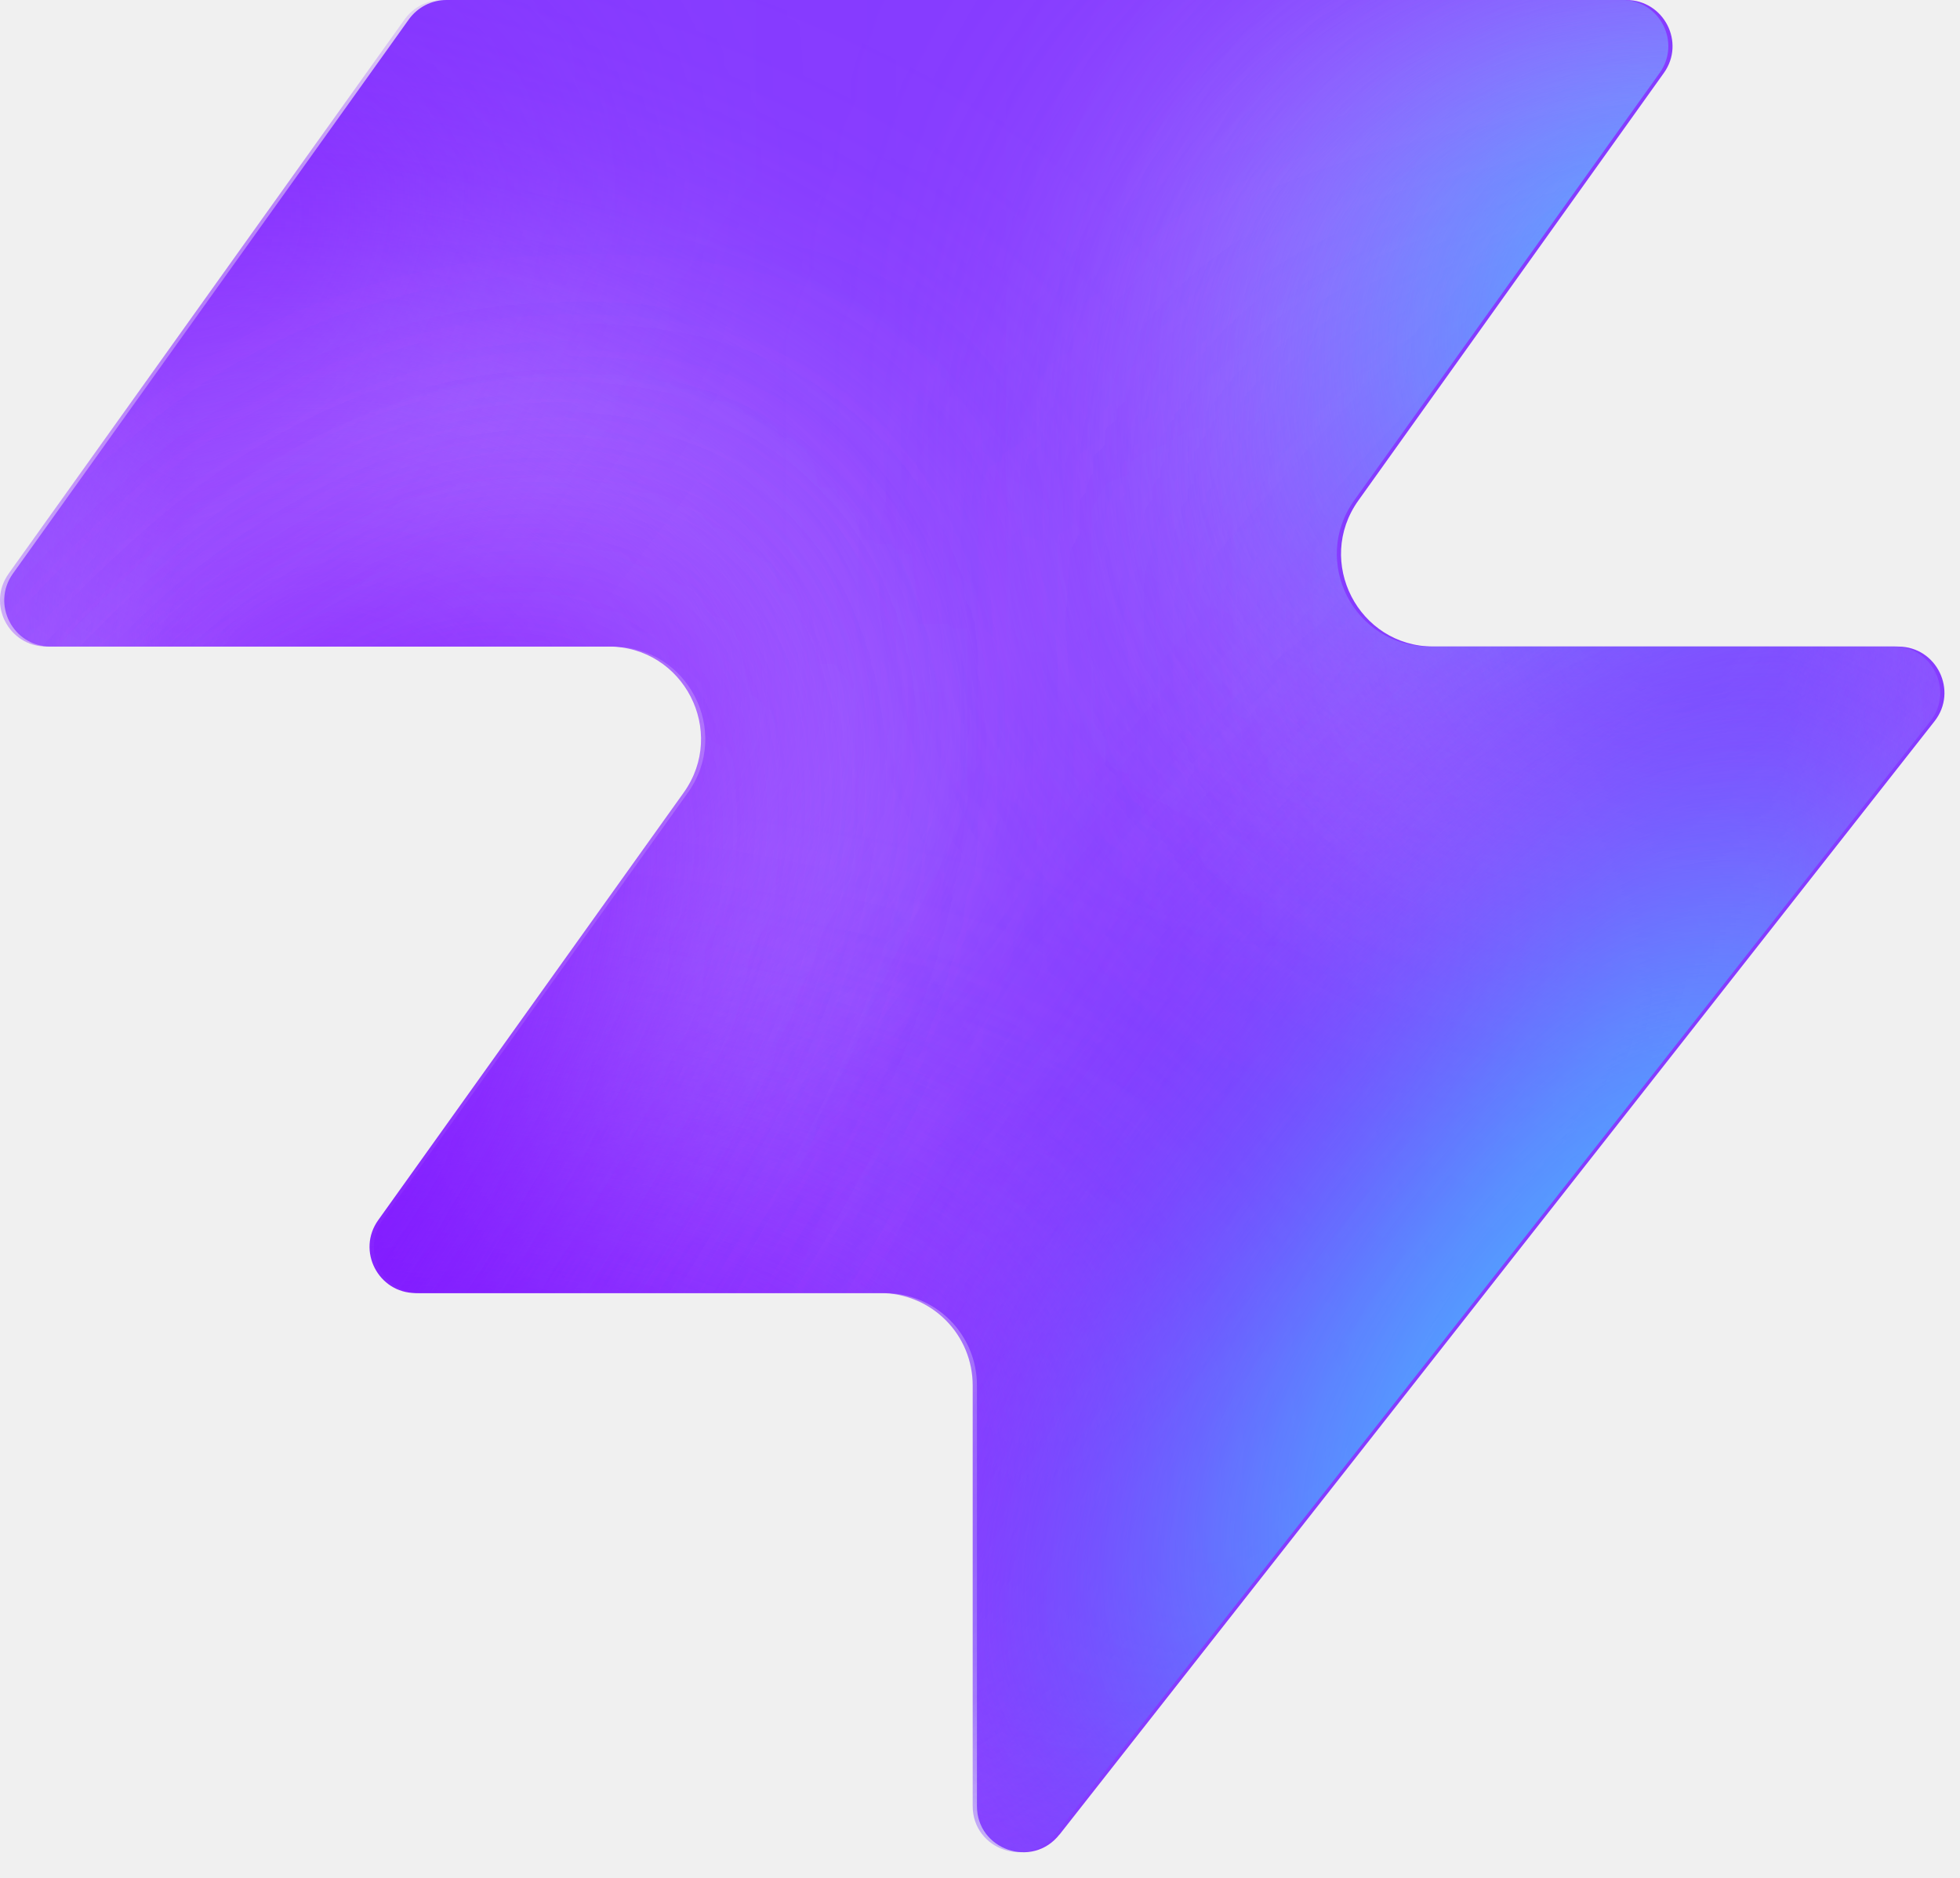
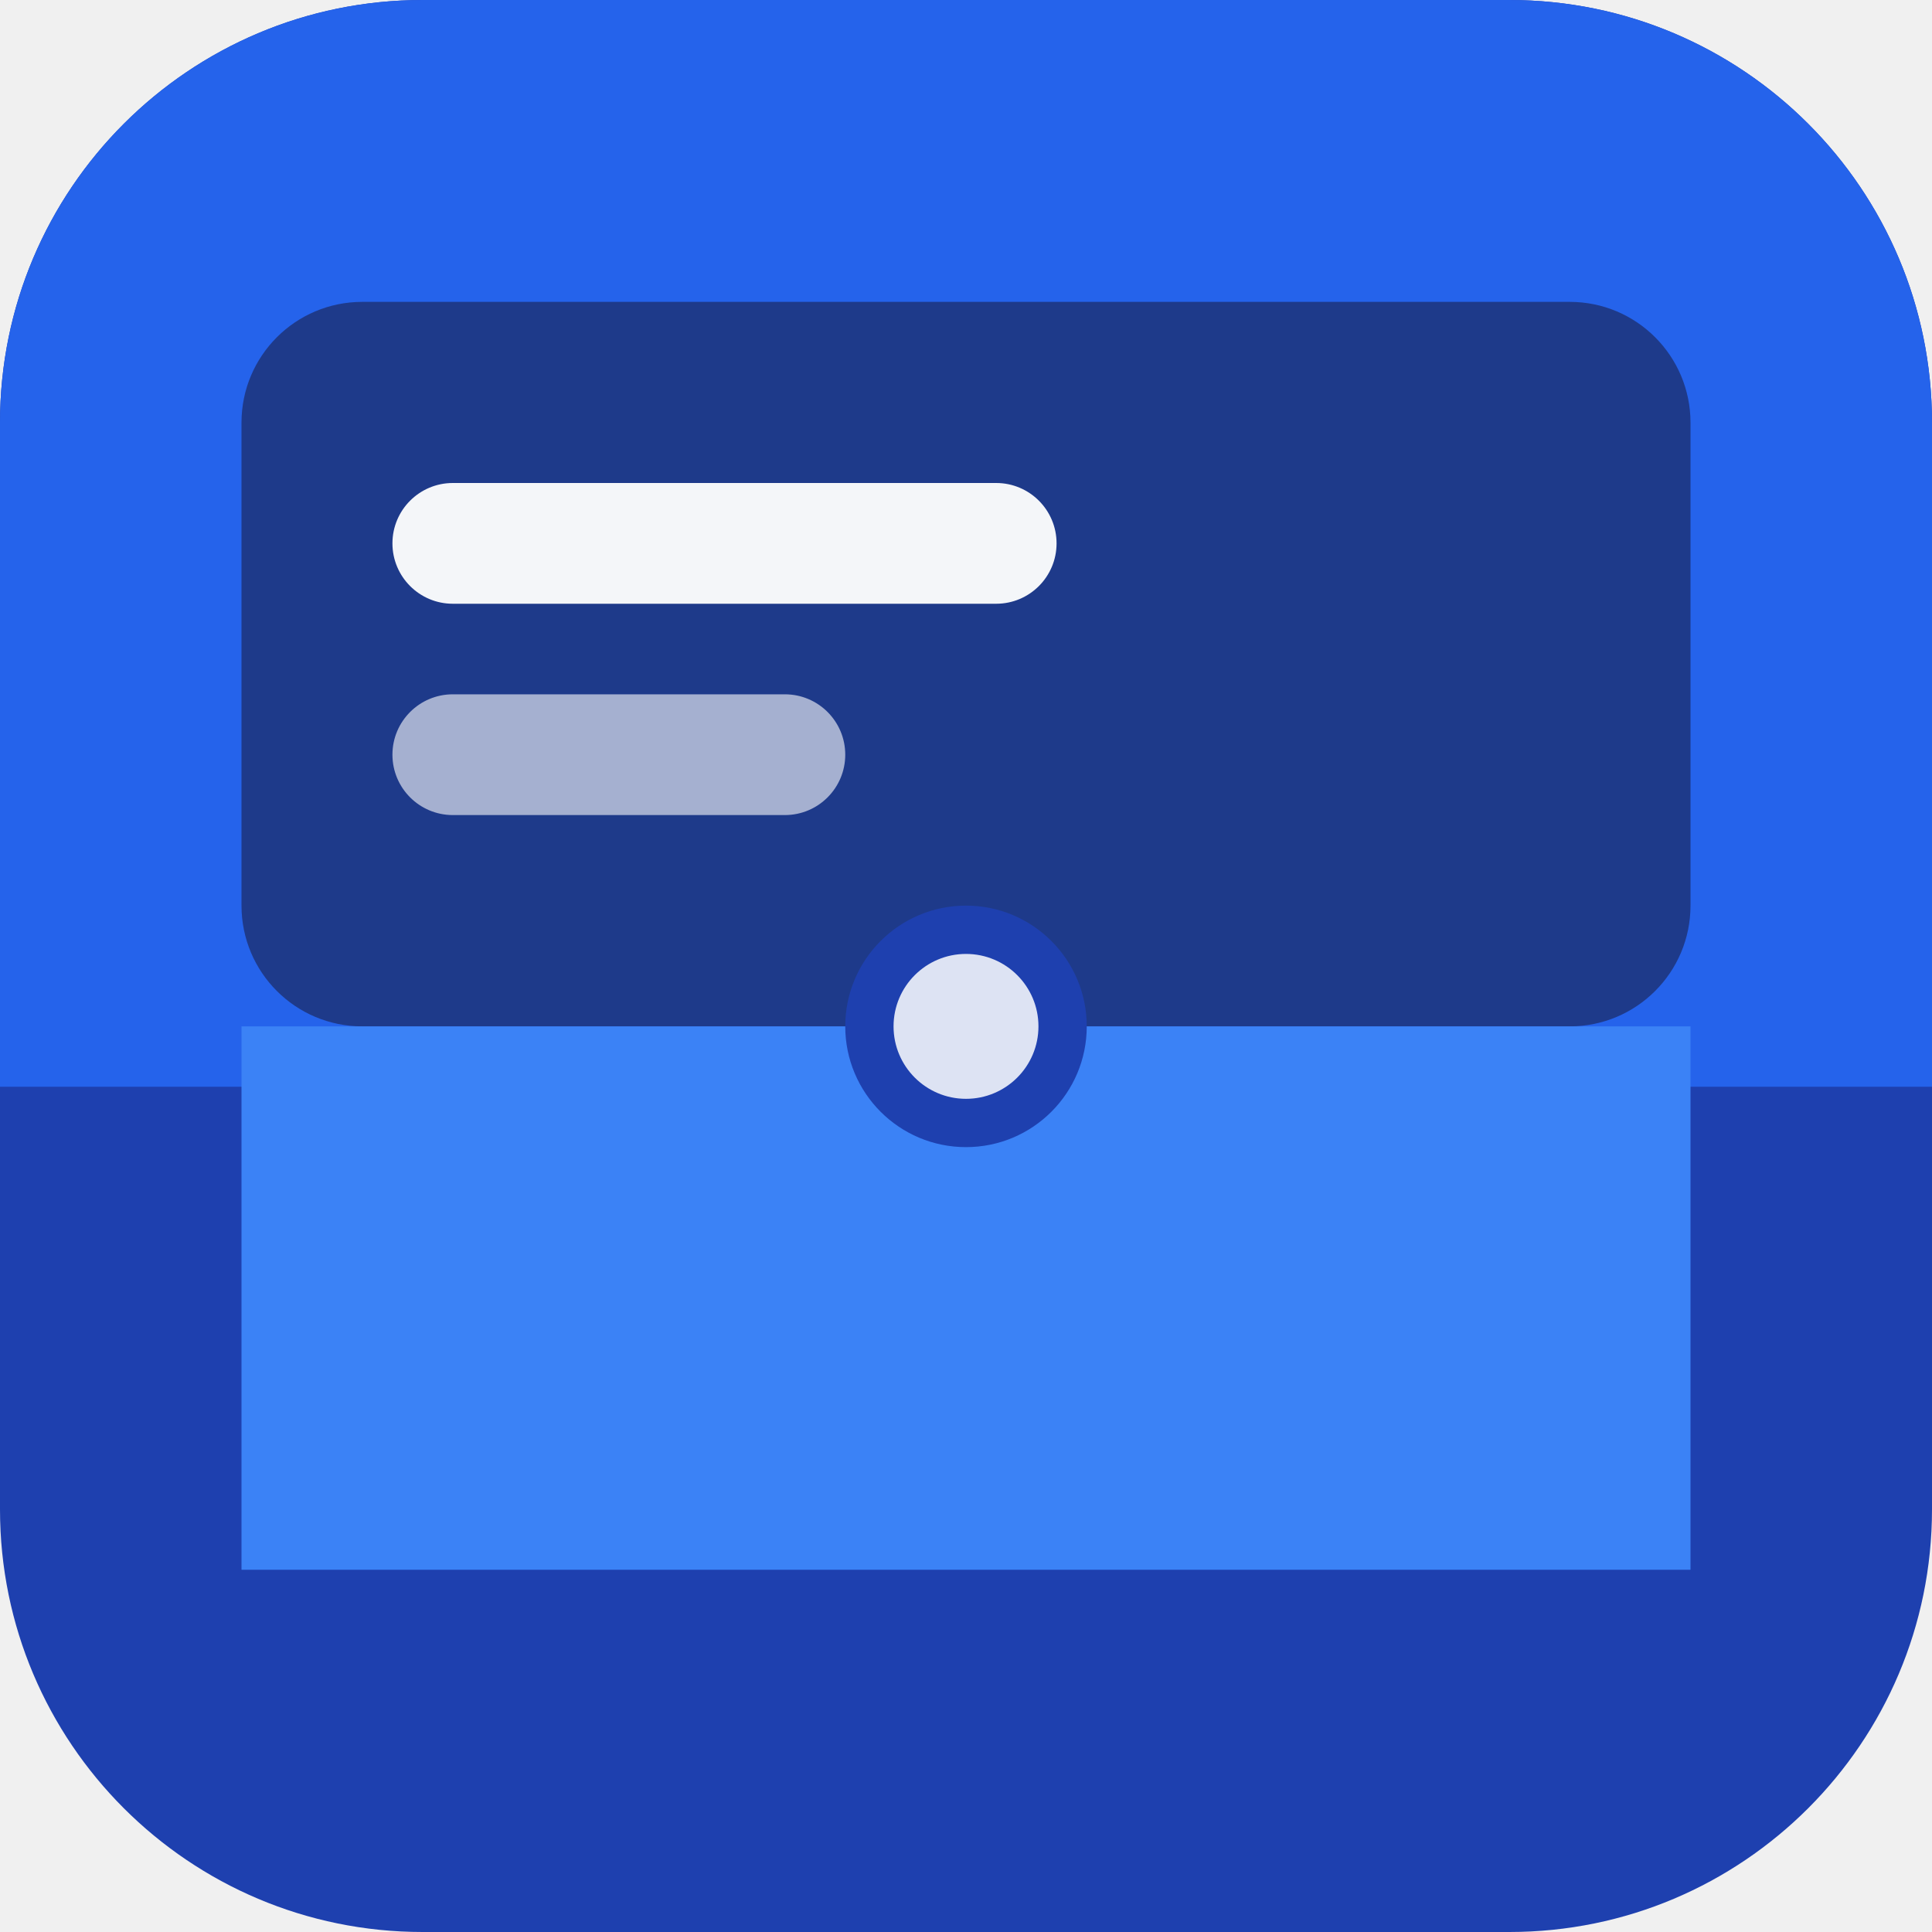
- <svg xmlns="http://www.w3.org/2000/svg" width="48" height="46" fill="none" viewBox="0 0 48 46">
-   <path fill="#863bff" d="M25.946 44.938c-.664.845-2.021.375-2.021-.698V33.937a2.26 2.26 0 0 0-2.262-2.262H10.287c-.92 0-1.456-1.04-.92-1.788l7.48-10.471c1.07-1.497 0-3.578-1.842-3.578H1.237c-.92 0-1.456-1.04-.92-1.788L10.013.474c.214-.297.556-.474.92-.474h28.894c.92 0 1.456 1.04.92 1.788l-7.48 10.471c-1.07 1.498 0 3.579 1.842 3.579h11.377c.943 0 1.473 1.088.89 1.83L25.947 44.94z" style="fill:#863bff;fill:color(display-p3 .525 .23 1);fill-opacity:1" />
-   <mask id="a" width="48" height="46" x="0" y="0" maskUnits="userSpaceOnUse" style="mask-type:alpha">
-     <path fill="#000" d="M25.842 44.938c-.664.844-2.021.375-2.021-.698V33.937a2.26 2.26 0 0 0-2.262-2.262H10.183c-.92 0-1.456-1.04-.92-1.788l7.48-10.471c1.07-1.498 0-3.579-1.842-3.579H1.133c-.92 0-1.456-1.04-.92-1.787L9.91.473c.214-.297.556-.474.92-.474h28.894c.92 0 1.456 1.04.92 1.788l-7.48 10.471c-1.07 1.498 0 3.578 1.842 3.578h11.377c.943 0 1.473 1.088.89 1.832L25.843 44.94z" style="fill:#000;fill-opacity:1" />
-   </mask>
-   <g mask="url(#a)">
-     <g filter="url(#b)">
-       <ellipse cx="5.508" cy="14.704" fill="#ede6ff" rx="5.508" ry="14.704" style="fill:#ede6ff;fill:color(display-p3 .927 .903 1);fill-opacity:1" transform="matrix(.00324 1 1 -.00324 -4.47 31.516)" />
-     </g>
-     <g filter="url(#c)">
-       <ellipse cx="10.399" cy="29.851" fill="#ede6ff" rx="10.399" ry="29.851" style="fill:#ede6ff;fill:color(display-p3 .927 .903 1);fill-opacity:1" transform="matrix(.00324 1 1 -.00324 -39.328 7.883)" />
-     </g>
-     <g filter="url(#d)">
-       <ellipse cx="5.508" cy="30.487" fill="#7e14ff" rx="5.508" ry="30.487" style="fill:#7e14ff;fill:color(display-p3 .492 .077 1);fill-opacity:1" transform="rotate(89.814 -25.913 -14.639)scale(1 -1)" />
-     </g>
-     <g filter="url(#e)">
-       <ellipse cx="5.508" cy="30.599" fill="#7e14ff" rx="5.508" ry="30.599" style="fill:#7e14ff;fill:color(display-p3 .492 .077 1);fill-opacity:1" transform="rotate(89.814 -32.644 -3.334)scale(1 -1)" />
-     </g>
-     <g filter="url(#f)">
-       <ellipse cx="5.508" cy="30.599" fill="#7e14ff" rx="5.508" ry="30.599" style="fill:#7e14ff;fill:color(display-p3 .492 .077 1);fill-opacity:1" transform="matrix(.00324 1 1 -.00324 -34.34 30.47)" />
-     </g>
-     <g filter="url(#g)">
-       <ellipse cx="14.072" cy="22.078" fill="#ede6ff" rx="14.072" ry="22.078" style="fill:#ede6ff;fill:color(display-p3 .927 .903 1);fill-opacity:1" transform="rotate(93.35 24.506 48.493)scale(-1 1)" />
-     </g>
-     <g filter="url(#h)">
-       <ellipse cx="3.47" cy="21.501" fill="#7e14ff" rx="3.47" ry="21.501" style="fill:#7e14ff;fill:color(display-p3 .492 .077 1);fill-opacity:1" transform="rotate(89.009 28.708 47.59)scale(-1 1)" />
-     </g>
-     <g filter="url(#i)">
-       <ellipse cx="3.47" cy="21.501" fill="#7e14ff" rx="3.47" ry="21.501" style="fill:#7e14ff;fill:color(display-p3 .492 .077 1);fill-opacity:1" transform="rotate(89.009 28.708 47.59)scale(-1 1)" />
-     </g>
-     <g filter="url(#j)">
-       <ellipse cx=".387" cy="8.972" fill="#7e14ff" rx="4.407" ry="29.108" style="fill:#7e14ff;fill:color(display-p3 .492 .077 1);fill-opacity:1" transform="rotate(39.51 .387 8.972)" />
-     </g>
-     <g filter="url(#k)">
-       <ellipse cx="47.523" cy="-6.092" fill="#7e14ff" rx="4.407" ry="29.108" style="fill:#7e14ff;fill:color(display-p3 .492 .077 1);fill-opacity:1" transform="rotate(37.892 47.523 -6.092)" />
-     </g>
-     <g filter="url(#l)">
-       <ellipse cx="41.412" cy="6.333" fill="#47bfff" rx="5.971" ry="9.665" style="fill:#47bfff;fill:color(display-p3 .28 .748 1);fill-opacity:1" transform="rotate(37.892 41.412 6.333)" />
-     </g>
-     <g filter="url(#m)">
-       <ellipse cx="-1.879" cy="38.332" fill="#7e14ff" rx="4.407" ry="29.108" style="fill:#7e14ff;fill:color(display-p3 .492 .077 1);fill-opacity:1" transform="rotate(37.892 -1.88 38.332)" />
-     </g>
-     <g filter="url(#n)">
-       <ellipse cx="-1.879" cy="38.332" fill="#7e14ff" rx="4.407" ry="29.108" style="fill:#7e14ff;fill:color(display-p3 .492 .077 1);fill-opacity:1" transform="rotate(37.892 -1.88 38.332)" />
-     </g>
-     <g filter="url(#o)">
-       <ellipse cx="35.651" cy="29.907" fill="#7e14ff" rx="4.407" ry="29.108" style="fill:#7e14ff;fill:color(display-p3 .492 .077 1);fill-opacity:1" transform="rotate(37.892 35.651 29.907)" />
-     </g>
-     <g filter="url(#p)">
-       <ellipse cx="38.418" cy="32.4" fill="#47bfff" rx="5.971" ry="15.297" style="fill:#47bfff;fill:color(display-p3 .28 .748 1);fill-opacity:1" transform="rotate(37.892 38.418 32.4)" />
-     </g>
-   </g>
-   <defs>
-     <filter id="b" width="60.045" height="41.654" x="-19.77" y="16.149" color-interpolation-filters="sRGB" filterUnits="userSpaceOnUse">
-       <feFlood flood-opacity="0" result="BackgroundImageFix" />
-       <feBlend in="SourceGraphic" in2="BackgroundImageFix" result="shape" />
-       <feGaussianBlur result="effect1_foregroundBlur_2002_17158" stdDeviation="7.659" />
-     </filter>
-     <filter id="c" width="90.34" height="51.437" x="-54.613" y="-7.533" color-interpolation-filters="sRGB" filterUnits="userSpaceOnUse">
-       <feFlood flood-opacity="0" result="BackgroundImageFix" />
-       <feBlend in="SourceGraphic" in2="BackgroundImageFix" result="shape" />
-       <feGaussianBlur result="effect1_foregroundBlur_2002_17158" stdDeviation="7.659" />
-     </filter>
-     <filter id="d" width="79.355" height="29.4" x="-49.64" y="2.03" color-interpolation-filters="sRGB" filterUnits="userSpaceOnUse">
-       <feFlood flood-opacity="0" result="BackgroundImageFix" />
-       <feBlend in="SourceGraphic" in2="BackgroundImageFix" result="shape" />
-       <feGaussianBlur result="effect1_foregroundBlur_2002_17158" stdDeviation="4.596" />
-     </filter>
-     <filter id="e" width="79.579" height="29.4" x="-45.045" y="20.029" color-interpolation-filters="sRGB" filterUnits="userSpaceOnUse">
-       <feFlood flood-opacity="0" result="BackgroundImageFix" />
-       <feBlend in="SourceGraphic" in2="BackgroundImageFix" result="shape" />
-       <feGaussianBlur result="effect1_foregroundBlur_2002_17158" stdDeviation="4.596" />
-     </filter>
-     <filter id="f" width="79.579" height="29.4" x="-43.513" y="21.178" color-interpolation-filters="sRGB" filterUnits="userSpaceOnUse">
-       <feFlood flood-opacity="0" result="BackgroundImageFix" />
-       <feBlend in="SourceGraphic" in2="BackgroundImageFix" result="shape" />
-       <feGaussianBlur result="effect1_foregroundBlur_2002_17158" stdDeviation="4.596" />
-     </filter>
-     <filter id="g" width="74.749" height="58.852" x="15.756" y="-17.901" color-interpolation-filters="sRGB" filterUnits="userSpaceOnUse">
-       <feFlood flood-opacity="0" result="BackgroundImageFix" />
-       <feBlend in="SourceGraphic" in2="BackgroundImageFix" result="shape" />
-       <feGaussianBlur result="effect1_foregroundBlur_2002_17158" stdDeviation="7.659" />
-     </filter>
-     <filter id="h" width="61.377" height="25.362" x="23.548" y="2.284" color-interpolation-filters="sRGB" filterUnits="userSpaceOnUse">
-       <feFlood flood-opacity="0" result="BackgroundImageFix" />
-       <feBlend in="SourceGraphic" in2="BackgroundImageFix" result="shape" />
-       <feGaussianBlur result="effect1_foregroundBlur_2002_17158" stdDeviation="4.596" />
-     </filter>
-     <filter id="i" width="61.377" height="25.362" x="23.548" y="2.284" color-interpolation-filters="sRGB" filterUnits="userSpaceOnUse">
-       <feFlood flood-opacity="0" result="BackgroundImageFix" />
-       <feBlend in="SourceGraphic" in2="BackgroundImageFix" result="shape" />
-       <feGaussianBlur result="effect1_foregroundBlur_2002_17158" stdDeviation="4.596" />
-     </filter>
-     <filter id="j" width="56.045" height="63.649" x="-27.636" y="-22.853" color-interpolation-filters="sRGB" filterUnits="userSpaceOnUse">
-       <feFlood flood-opacity="0" result="BackgroundImageFix" />
-       <feBlend in="SourceGraphic" in2="BackgroundImageFix" result="shape" />
-       <feGaussianBlur result="effect1_foregroundBlur_2002_17158" stdDeviation="4.596" />
-     </filter>
-     <filter id="k" width="54.814" height="64.646" x="20.116" y="-38.415" color-interpolation-filters="sRGB" filterUnits="userSpaceOnUse">
-       <feFlood flood-opacity="0" result="BackgroundImageFix" />
-       <feBlend in="SourceGraphic" in2="BackgroundImageFix" result="shape" />
-       <feGaussianBlur result="effect1_foregroundBlur_2002_17158" stdDeviation="4.596" />
-     </filter>
-     <filter id="l" width="33.541" height="35.313" x="24.641" y="-11.323" color-interpolation-filters="sRGB" filterUnits="userSpaceOnUse">
-       <feFlood flood-opacity="0" result="BackgroundImageFix" />
-       <feBlend in="SourceGraphic" in2="BackgroundImageFix" result="shape" />
-       <feGaussianBlur result="effect1_foregroundBlur_2002_17158" stdDeviation="4.596" />
-     </filter>
-     <filter id="m" width="54.814" height="64.646" x="-29.286" y="6.009" color-interpolation-filters="sRGB" filterUnits="userSpaceOnUse">
-       <feFlood flood-opacity="0" result="BackgroundImageFix" />
-       <feBlend in="SourceGraphic" in2="BackgroundImageFix" result="shape" />
-       <feGaussianBlur result="effect1_foregroundBlur_2002_17158" stdDeviation="4.596" />
-     </filter>
-     <filter id="n" width="54.814" height="64.646" x="-29.286" y="6.009" color-interpolation-filters="sRGB" filterUnits="userSpaceOnUse">
-       <feFlood flood-opacity="0" result="BackgroundImageFix" />
-       <feBlend in="SourceGraphic" in2="BackgroundImageFix" result="shape" />
-       <feGaussianBlur result="effect1_foregroundBlur_2002_17158" stdDeviation="4.596" />
-     </filter>
-     <filter id="o" width="54.814" height="64.646" x="8.244" y="-2.416" color-interpolation-filters="sRGB" filterUnits="userSpaceOnUse">
-       <feFlood flood-opacity="0" result="BackgroundImageFix" />
-       <feBlend in="SourceGraphic" in2="BackgroundImageFix" result="shape" />
-       <feGaussianBlur result="effect1_foregroundBlur_2002_17158" stdDeviation="4.596" />
-     </filter>
-     <filter id="p" width="39.409" height="43.623" x="18.713" y="10.588" color-interpolation-filters="sRGB" filterUnits="userSpaceOnUse">
-       <feFlood flood-opacity="0" result="BackgroundImageFix" />
-       <feBlend in="SourceGraphic" in2="BackgroundImageFix" result="shape" />
-       <feGaussianBlur result="effect1_foregroundBlur_2002_17158" stdDeviation="4.596" />
-     </filter>
-   </defs>
+ <svg xmlns="http://www.w3.org/2000/svg" viewBox="0 0 32 32">
+   <rect width="32" height="32" rx="7" fill="#1e40af" />
+   <rect x="0" y="0" width="32" height="18" rx="7" fill="#2563eb" />
+   <rect x="0" y="11" width="32" height="7" fill="#2563eb" />
+   <rect x="4" y="5" width="24" height="12" rx="2" fill="#1e3a8a" />
+   <rect x="6.5" y="8" width="11" height="2" rx="1" fill="white" fill-opacity="0.95" />
+   <rect x="6.5" y="11.5" width="7.5" height="2" rx="1" fill="white" fill-opacity="0.6" />
+   <rect x="4" y="17" width="24" height="9" rx="0 0 3 3" fill="#3b82f6" />
+   <circle cx="16" cy="17" r="2" fill="#1e40af" />
+   <circle cx="16" cy="17" r="1.2" fill="white" fill-opacity="0.85" />
</svg>
